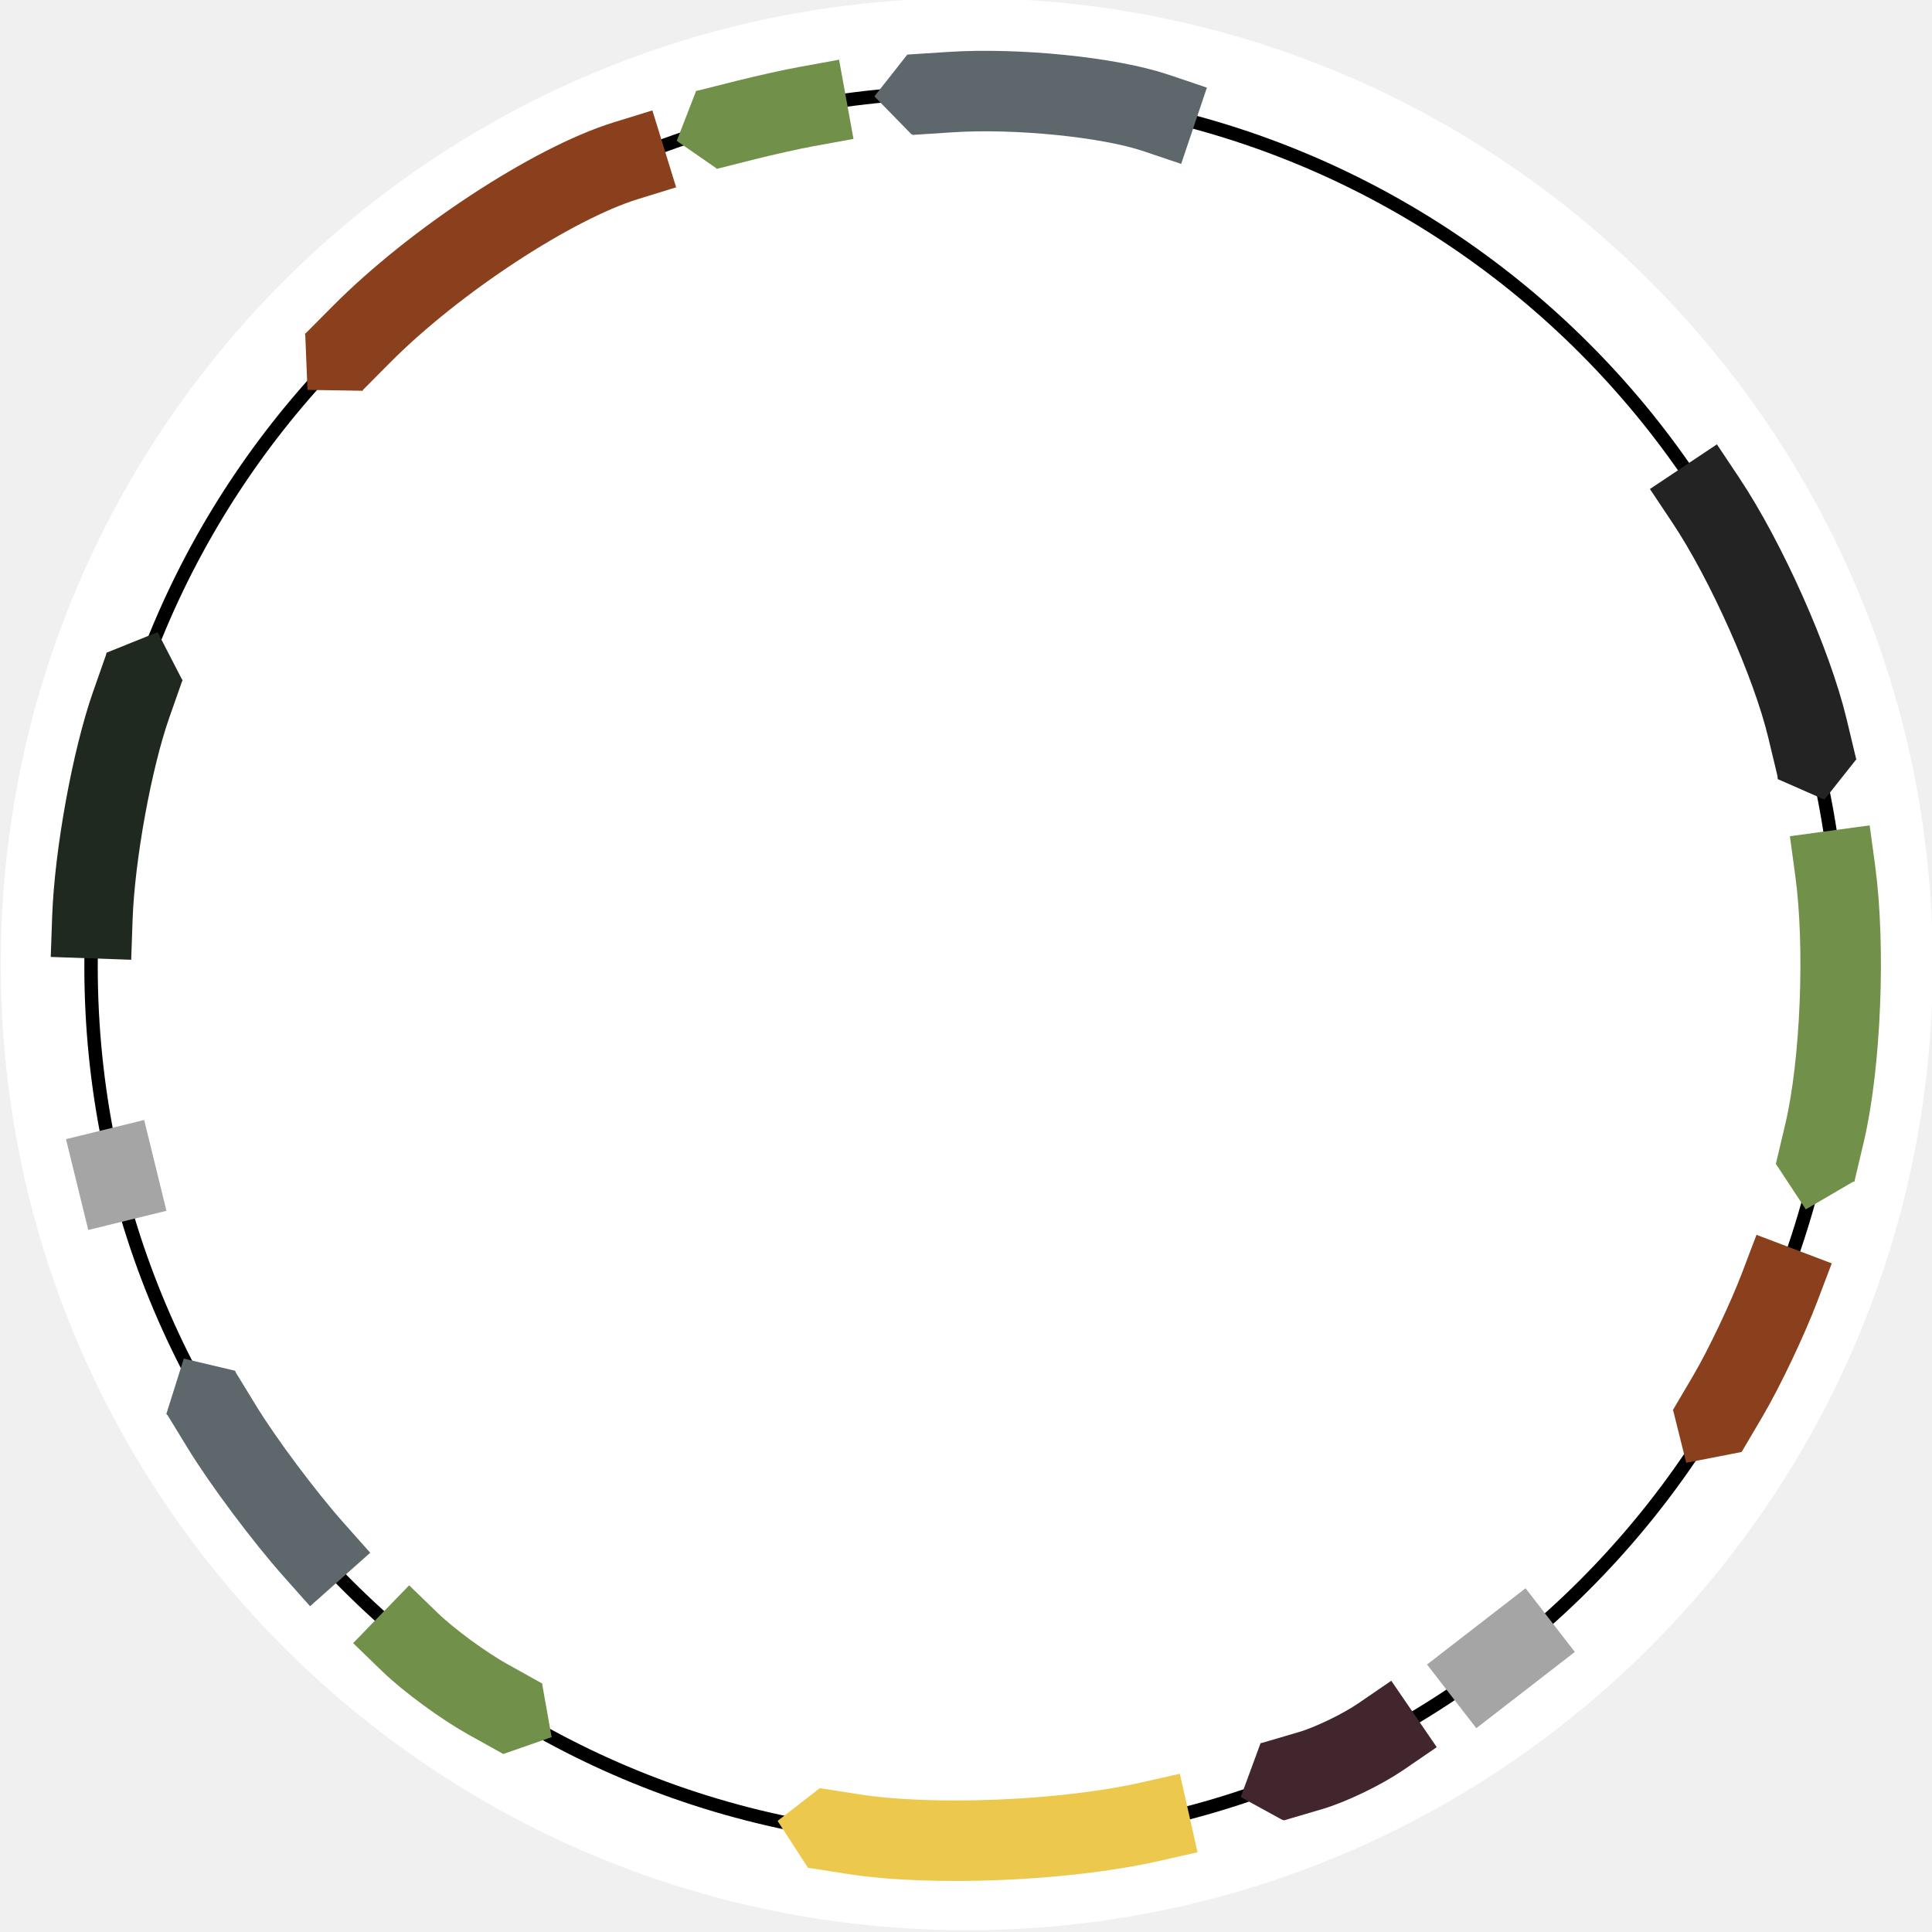
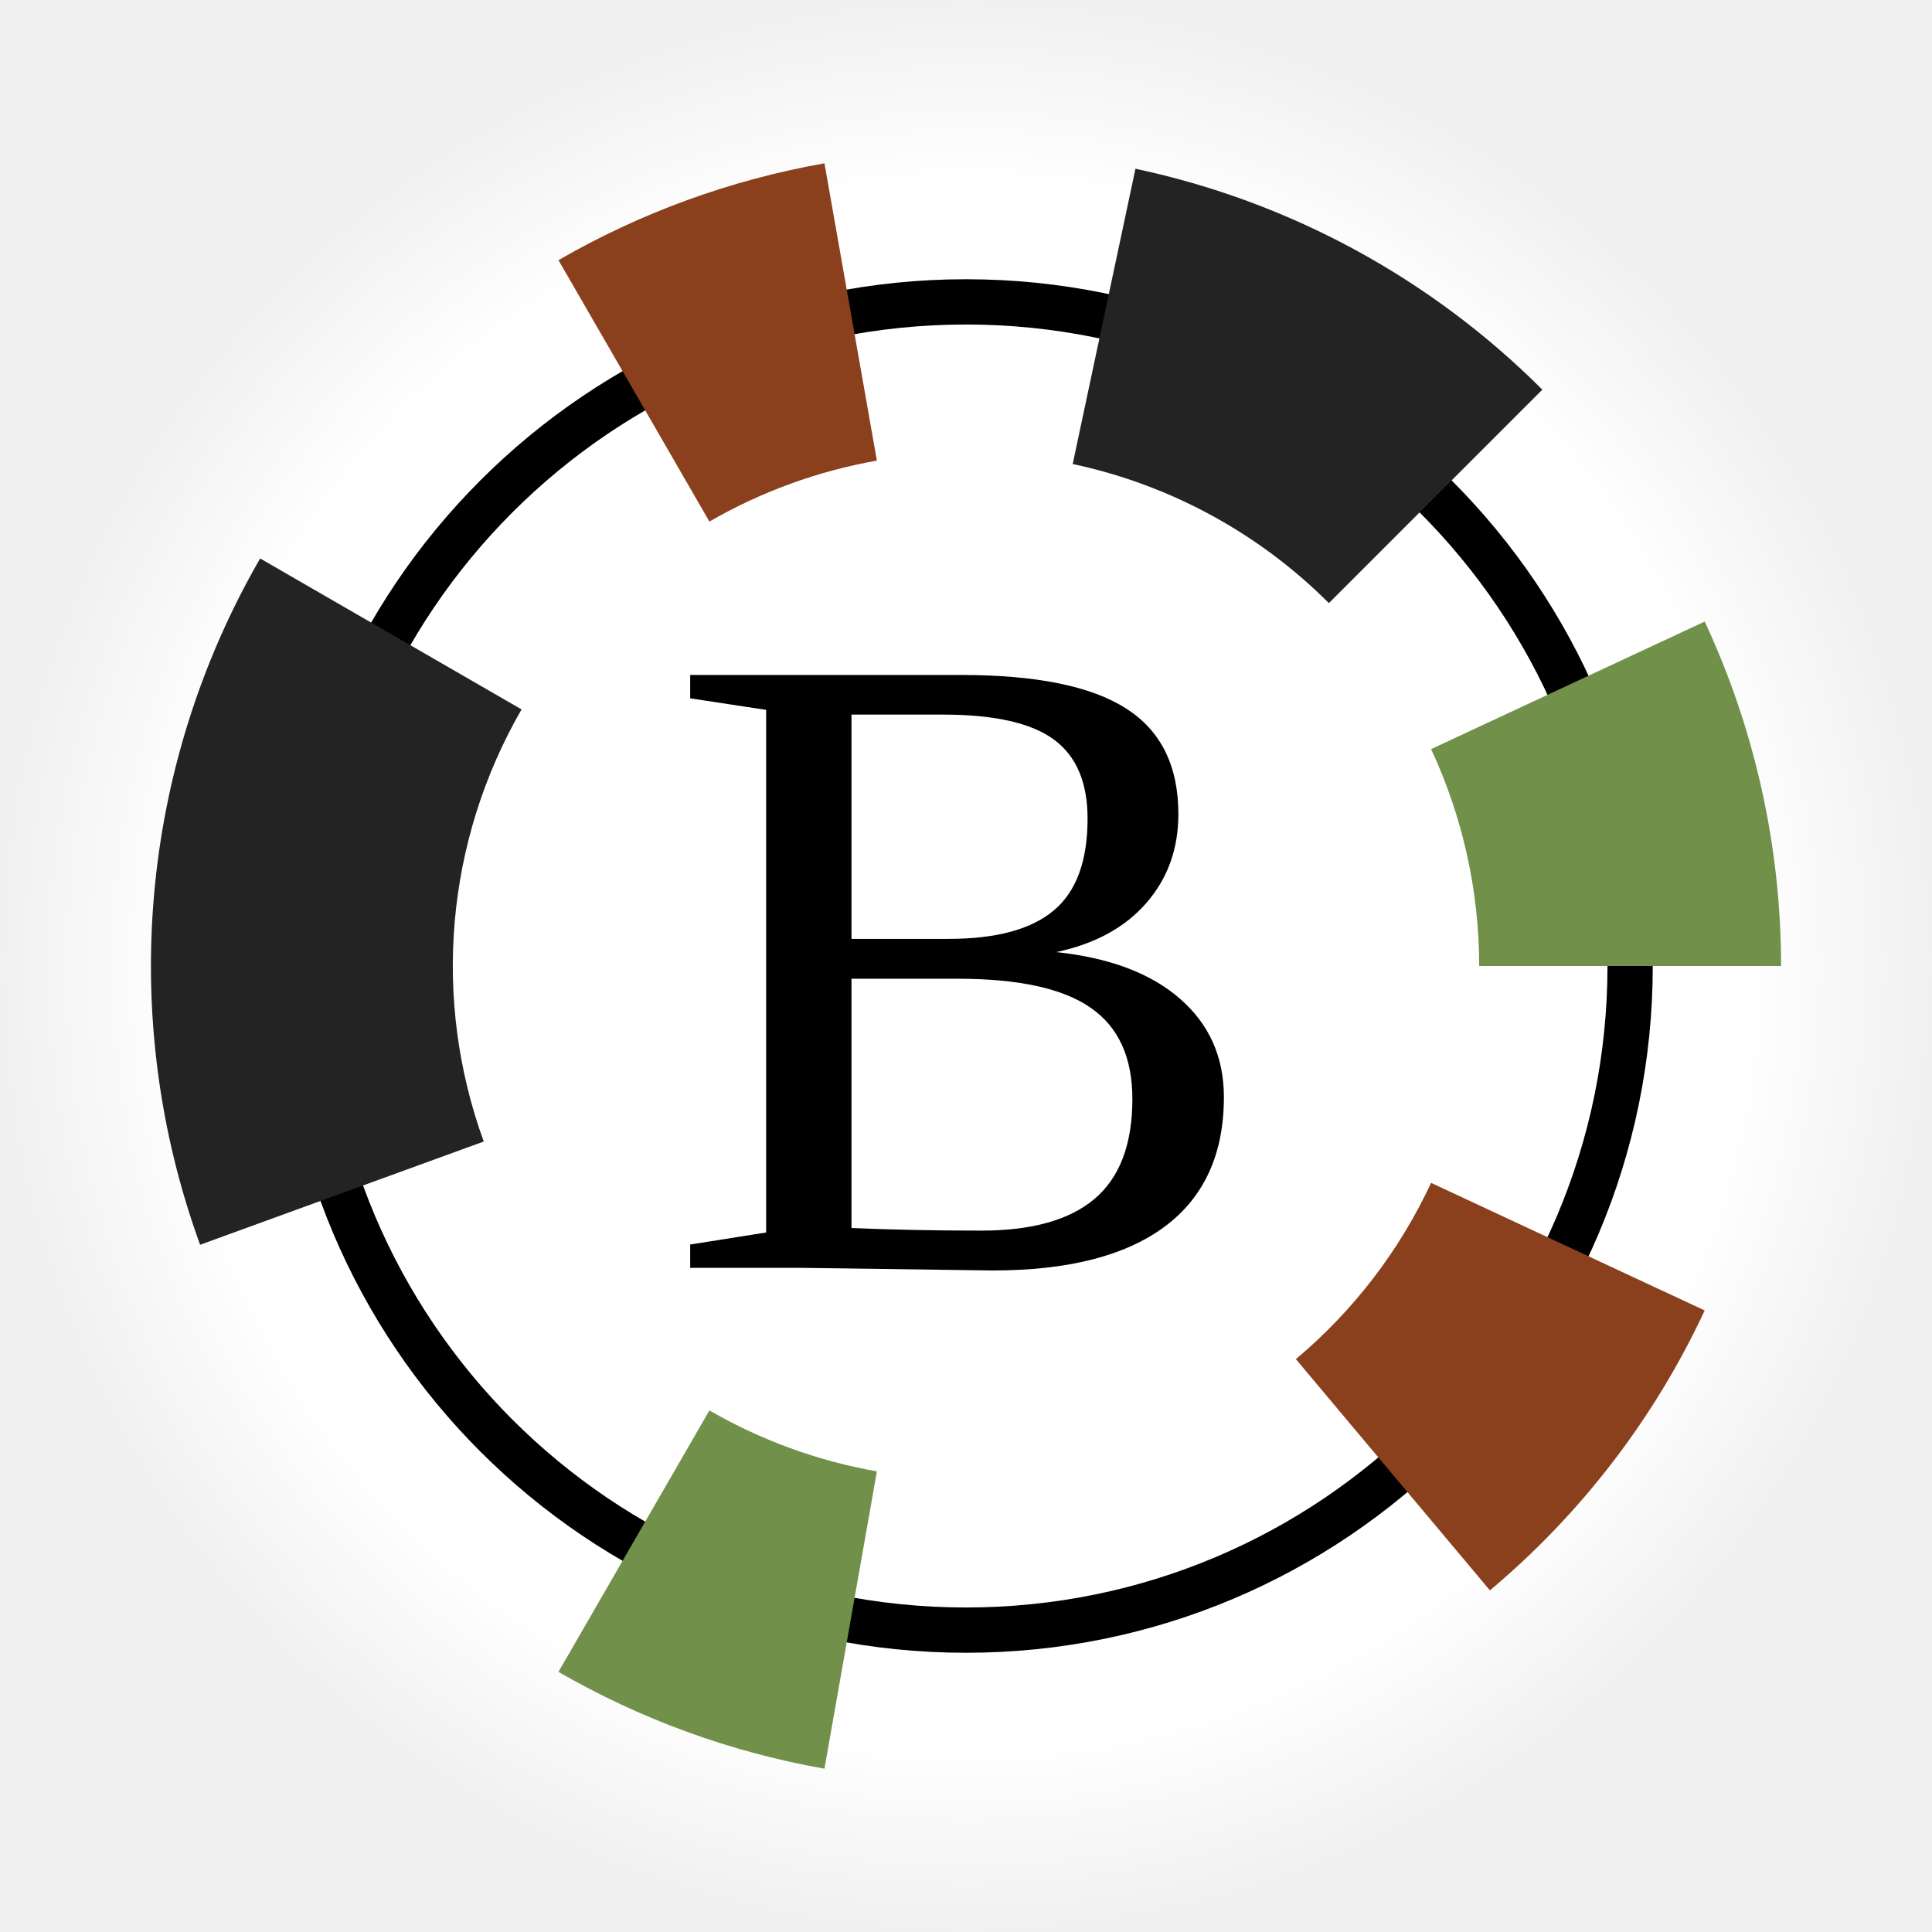
- <svg xmlns="http://www.w3.org/2000/svg" xmlns:ns1="http://schemas.microsoft.com/visio/2003/SVGExtensions/" width="4in" height="4in" viewBox="0 0 287.999 288" xml:space="preserve" color-interpolation-filters="sRGB" class="st30" version="1.1" id="svg48">
-   <defs id="defs48" />
-   <ns1:documentProperties ns1:langID="1031" ns1:metric="true" ns1:viewMarkup="false" />
-   <style type="text/css" id="style1">
- 	
- 		.st1 {fill:none;stroke:#000000;stroke-linecap:round;stroke-linejoin:round;stroke-width:2}
- 		.st2 {stroke:#5e686c;stroke-width:10}
- 		.st3 {fill:#000000;font-family:Calibri;font-size:6.667em}
- 		.st4 {stroke:#5e686c;stroke-width:12}
- 		.st5 {stroke:#202920;stroke-width:12}
- 		.st6 {stroke:#a5a5a5;stroke-width:12}
- 		.st7 {stroke:#8a401d;stroke-width:12}
- 		.st8 {stroke:#719049;stroke-width:12}
- 		.st9 {stroke:#232323;stroke-width:12}
- 		.st10 {stroke:#ecc94d;stroke-width:12}
- 		.st11 {stroke:#8a401d;stroke-width:10}
- 		.st12 {stroke:#719049;stroke-width:10}
- 		.st13 {stroke:#202920;stroke-width:10}
- 		.st14 {stroke:#a5a5a5;stroke-width:10}
- 		.st15 {stroke:#8a401d;stroke-width:8}
- 		.st16 {stroke:#ecc94d;stroke-width:8}
- 		.st17 {stroke:#07291e;stroke-width:8}
- 		.st18 {stroke:#232323;stroke-width:8}
- 		.st19 {stroke:#41262e;stroke-width:12}
- 		.st20 {stroke:#ecc94d;stroke-width:10}
- 		.st21 {stroke:#a5a5a5;stroke-width:8}
- 		.st22 {fill:#719049;stroke:none;stroke-linecap:round;stroke-linejoin:round;stroke-width:0.75}
- 		.st23 {fill:#5e686c;stroke:none;stroke-linecap:round;stroke-linejoin:round;stroke-width:0.75}
- 		.st24 {fill:#232323;stroke:none;stroke-linecap:round;stroke-linejoin:round;stroke-width:0.75}
- 		.st25 {fill:#8a401d;stroke:none;stroke-linecap:round;stroke-linejoin:round;stroke-width:0.75}
- 		.st26 {fill:#41262e;stroke:none;stroke-linecap:round;stroke-linejoin:round;stroke-width:0.75}
- 		.st27 {fill:#ecc94d;stroke:none;stroke-linecap:round;stroke-linejoin:round;stroke-width:0.75}
- 		.st28 {fill:#202920;stroke:none;stroke-linecap:round;stroke-linejoin:round;stroke-width:0.75}
- 		.st29 {fill:#07291e;stroke:none;stroke-linecap:round;stroke-linejoin:round;stroke-width:0.75}
- 		.st30 {fill:none;fill-rule:evenodd;font-size:12px;overflow:visible;stroke-linecap:square;stroke-miterlimit:3}
- 	
- 	</style>
-   <circle style="fill:#ffffff;stroke-width:0.75" id="path49" cx="144.113" cy="143.728" r="144" />
-   <g ns1:mID="0" ns1:index="1" ns1:groupContext="foregroundPage" id="g48" transform="translate(1.773342,1.571304)">
-     <ns1:pageProperties ns1:drawingScale="0.0393701" ns1:pageScale="0.0393701" ns1:drawingUnits="24" ns1:shadowOffsetX="8.50394" ns1:shadowOffsetY="-8.50394" />
-     <g id="shape196-8" ns1:mID="196" ns1:groupContext="shape" transform="translate(11.7988,-11.9029)">
-       <ns1:textBlock ns1:margins="rect(4,4,4,4)" ns1:tabSpace="42.5197" />
-       <ns1:textRect cx="130.394" cy="154.434" width="260.79" height="260.787" />
-       <circle cx="130.394" cy="154.434" class="st1" id="ellipse5" r="130.394" />
-       <text x="16.737" y="179.973" class="st3" ns1:langID="1031" id="text5">
-         <ns1:paragraph ns1:horizAlign="1" />
-         <ns1:tabList />Bakta</text>
-     </g>
-     <g id="shape197-11" ns1:mID="197" ns1:groupContext="shape" transform="rotate(-174.235,78.51166,145.1313)">
-       <path d="m 0,283.59 a 22.078,4.162 -1.74 0 0 30.83,0" class="st4" id="path6" />
-     </g>
-     <g id="shape198-14" ns1:mID="198" ns1:groupContext="shape" transform="rotate(53.2391,88.74396,279.0165)">
-       <path d="m 0,284.41 a 16.12,1.43 -0.22 0 0 22.78,0" class="st4" id="path7" />
-     </g>
-     <g id="shape199-17" ns1:mID="199" ns1:groupContext="shape" transform="rotate(100.313,84.14944,201.0508)">
-       <path d="m 0,283.81 a 22.911,3.482 -0.39 0 0 32.37,0" class="st5" id="path8" />
-     </g>
-     <g id="shape200-20" ns1:mID="200" ns1:groupContext="shape" transform="rotate(76.2235,79.17101,238.4995)">
-       <path d="M 0,284.83 H 1.94" class="st6" id="path9" />
-     </g>
-     <g id="shape201-23" ns1:mID="201" ns1:groupContext="shape" transform="rotate(146.729,84.60826,166.092)">
-       <path d="m 0,282.45 a 33.724,8.019 -2.25 0 0 47.08,0" class="st7" id="path10" />
-     </g>
-     <g id="shape202-26" ns1:mID="202" ns1:groupContext="shape" transform="rotate(167.48,74.07233,156.037)">
-       <path d="m 0,284.77 a 6.648,0.212 -0.28 0 0 9.288,0" class="st8" id="path11" />
-     </g>
-     <g id="shape203-29" ns1:mID="203" ns1:groupContext="shape" transform="rotate(-114.017,76.5561,108.3546)">
-       <path d="m 0,283.46 a 26.365,4.682 -0.46 0 0 37.25,0" class="st9" id="path12" />
-     </g>
-     <g id="shape204-32" ns1:mID="204" ns1:groupContext="shape" transform="rotate(-87.6578,74.70593,84.61136)">
-       <path d="m 0,283.32 a 27.735,5.136 -0.48 0 0 39.19,0" class="st8" id="path13" />
-     </g>
-     <g id="shape205-35" ns1:mID="205" ns1:groupContext="shape" transform="rotate(-64.5746,66.18914,43.09626)">
-       <path d="m 0,284.51 a 12.762,1.081 -0.21 0 0 18.03,0" class="st7" id="path14" />
-     </g>
-     <g id="shape206-38" ns1:mID="206" ns1:groupContext="shape" transform="rotate(142.266,119.3264,302.5899)">
-       <path d="M 0,284.83 H 6.57" class="st6" id="path15" />
-     </g>
-     <g id="shape207-41" ns1:mID="207" ns1:groupContext="shape" transform="rotate(-2.37246,-208.6492,-2751.751)">
-       <path d="m 0,283.08 a 31.259,5.948 -0.49 0 0 44.16,0" class="st10" id="path16" />
-     </g>
-     <g id="shape208-44" ns1:mID="208" ns1:groupContext="shape" transform="rotate(36.2816,92.56192,354.4122)">
-       <path d="m 0,284.44 a 10.176,1.332 -0.33 0 0 14.38,0" class="st8" id="path17" />
-     </g>
-     <g id="shape217-71" ns1:mID="217" ns1:groupContext="shape" transform="rotate(-25.7771,48.5318,-149.6883)">
-       <path d="m 0,284.45 a 8.203,1.294 -0.4 0 0 11.59,0" class="st19" id="path26" />
-     </g>
-     <g id="shape221-80" ns1:mID="221" ns1:groupContext="shape" transform="translate(99.109,-261.242)">
-       <path d="m 2.89,273.21 -2.89,7.46 6.01,4.16 2.98,-1.84 -2.27,-9.67 z" class="st22" id="path29" />
-     </g>
-     <g id="shape222-82" ns1:mID="222" ns1:groupContext="shape" transform="translate(128.571,-266.335)">
-       <path d="m 4.89,272.92 -4.89,6.21 5.57,5.7 2.92,-1.4 v -9.17 z" class="st23" id="path30" />
-     </g>
-     <g id="shape223-84" ns1:mID="223" ns1:groupContext="shape" transform="translate(263.125,-167.205)">
-       <path d="m 0.1,281.77 6.96,3.06 4.79,-6.05 -2,-2 -9.85,1.61 z" class="st24" id="path31" />
-     </g>
-     <g id="shape224-86" ns1:mID="224" ns1:groupContext="shape" transform="translate(262.938,-106.124)">
-       <path d="m 0,278.03 4.48,6.8 7.29,-4.26 -0.24,-2.57 -9.88,-1.73 z" class="st22" id="path32" />
-     </g>
-     <g id="shape225-88" ns1:mID="225" ns1:groupContext="shape" transform="translate(247.636,-68.3464)">
-       <path d="m 0,277 1.95,7.83 8.26,-1.61 0.94,-3.53 -8.66,-4.26 z" class="st25" id="path33" />
-     </g>
-     <g id="shape226-90" ns1:mID="226" ns1:groupContext="shape" transform="translate(183.179,-15.0837)">
-       <path d="M 2.96,273.36 0,281.4 l 6.26,3.43 2.87,-1.7 -2.55,-9.36 z" class="st26" id="path34" />
-     </g>
-     <g id="shape227-92" ns1:mID="227" ns1:groupContext="shape" transform="translate(114.138,-7.99103)">
-       <path d="m 6.29,272.98 -6.29,4.88 4.52,6.97 2.17,-0.82 1.47,-9.37 z" class="st27" id="path35" />
-     </g>
-     <g id="shape228-94" ns1:mID="228" ns1:groupContext="shape" transform="translate(71.6853,-24.9483)">
-       <path d="m 7.37,274.47 1.4,7.86 -7.17,2.5 -1.6,-2.6 4.25,-7.71 z" class="st22" id="path36" />
-     </g>
-     <g id="shape229-96" ns1:mID="229" ns1:groupContext="shape" transform="translate(23.0205,-74.0849)">
-       <path d="m 0,283.3 2.6,-8.26 7.66,1.81 0.74,2.93 -8.97,5.05 z" class="st23" id="path37" />
-     </g>
-     <g id="shape230-98" ns1:mID="230" ns1:groupContext="shape" transform="translate(14.0671,-182.859)">
-       <path d="m 0.03,278.59 7.62,-3.07 3.72,7.21 -2.1,2.1 L 0,281.4 Z" class="st28" id="path38" />
-     </g>
-     <g id="shape231-100" ns1:mID="231" ns1:groupContext="shape" transform="translate(43.7236,-228.152)">
-       <path d="m 0,276.31 0.34,8.39 8.21,0.13 0.8,-2.99 L 3,275.27 Z" class="st25" id="path39" />
-     </g>
+ <svg xmlns="http://www.w3.org/2000/svg" width="128" height="128">
+   <defs>
+     <radialGradient id="backgroundGradient">
+       <stop offset="0%" stop-color="white" />
+       <stop offset="80%" stop-color="white" />
+       <stop offset="100%" stop-color="#ffffff00" />
+     </radialGradient>
+   </defs>
+   <g transform="translate(64,64)">
+     <circle r="64" fill="url(#backgroundGradient)" stroke="none" stroke-width="3" />
+     <circle r="44" fill="none" stroke="black" stroke-width="3" />
+     <path class="body" fill="#232323" d="M11.227,-52.82A54,54,0,0,1,38.184,-38.184L24.042,-24.042A34,34,0,0,0,7.069,-33.257Z" />
+     <path class="body" fill="#719049" d="M48.941,-22.821A54,54,0,0,1,54,0L34,0A34,34,0,0,0,30.814,-14.369Z" />
+     <path class="body" fill="#8a401d" d="M48.941,22.821A54,54,0,0,1,34.711,41.366L21.855,26.046A34,34,0,0,0,30.814,14.369Z" />
+     <path class="body" fill="#719049" d="M-9.377,53.18A54,54,0,0,1,-27,46.765L-17,29.445A34,34,0,0,0,-5.904,33.483Z" />
+     <path class="body" fill="#232323" d="M-50.743,18.469A54,54,0,0,1,-46.765,-27L-29.445,-17A34,34,0,0,0,-31.95,11.629Z" />
+     <path class="body" fill="#8a401d" d="M-27,-46.765A54,54,0,0,1,-9.377,-53.18L-5.904,-33.483A34,34,0,0,0,-17,-29.445Z" />
+     <text font-size="60" font-family="'Trebuchet MS', sans-serif;" text-anchor="middle" dy="20">B</text>
  </g>
</svg>
